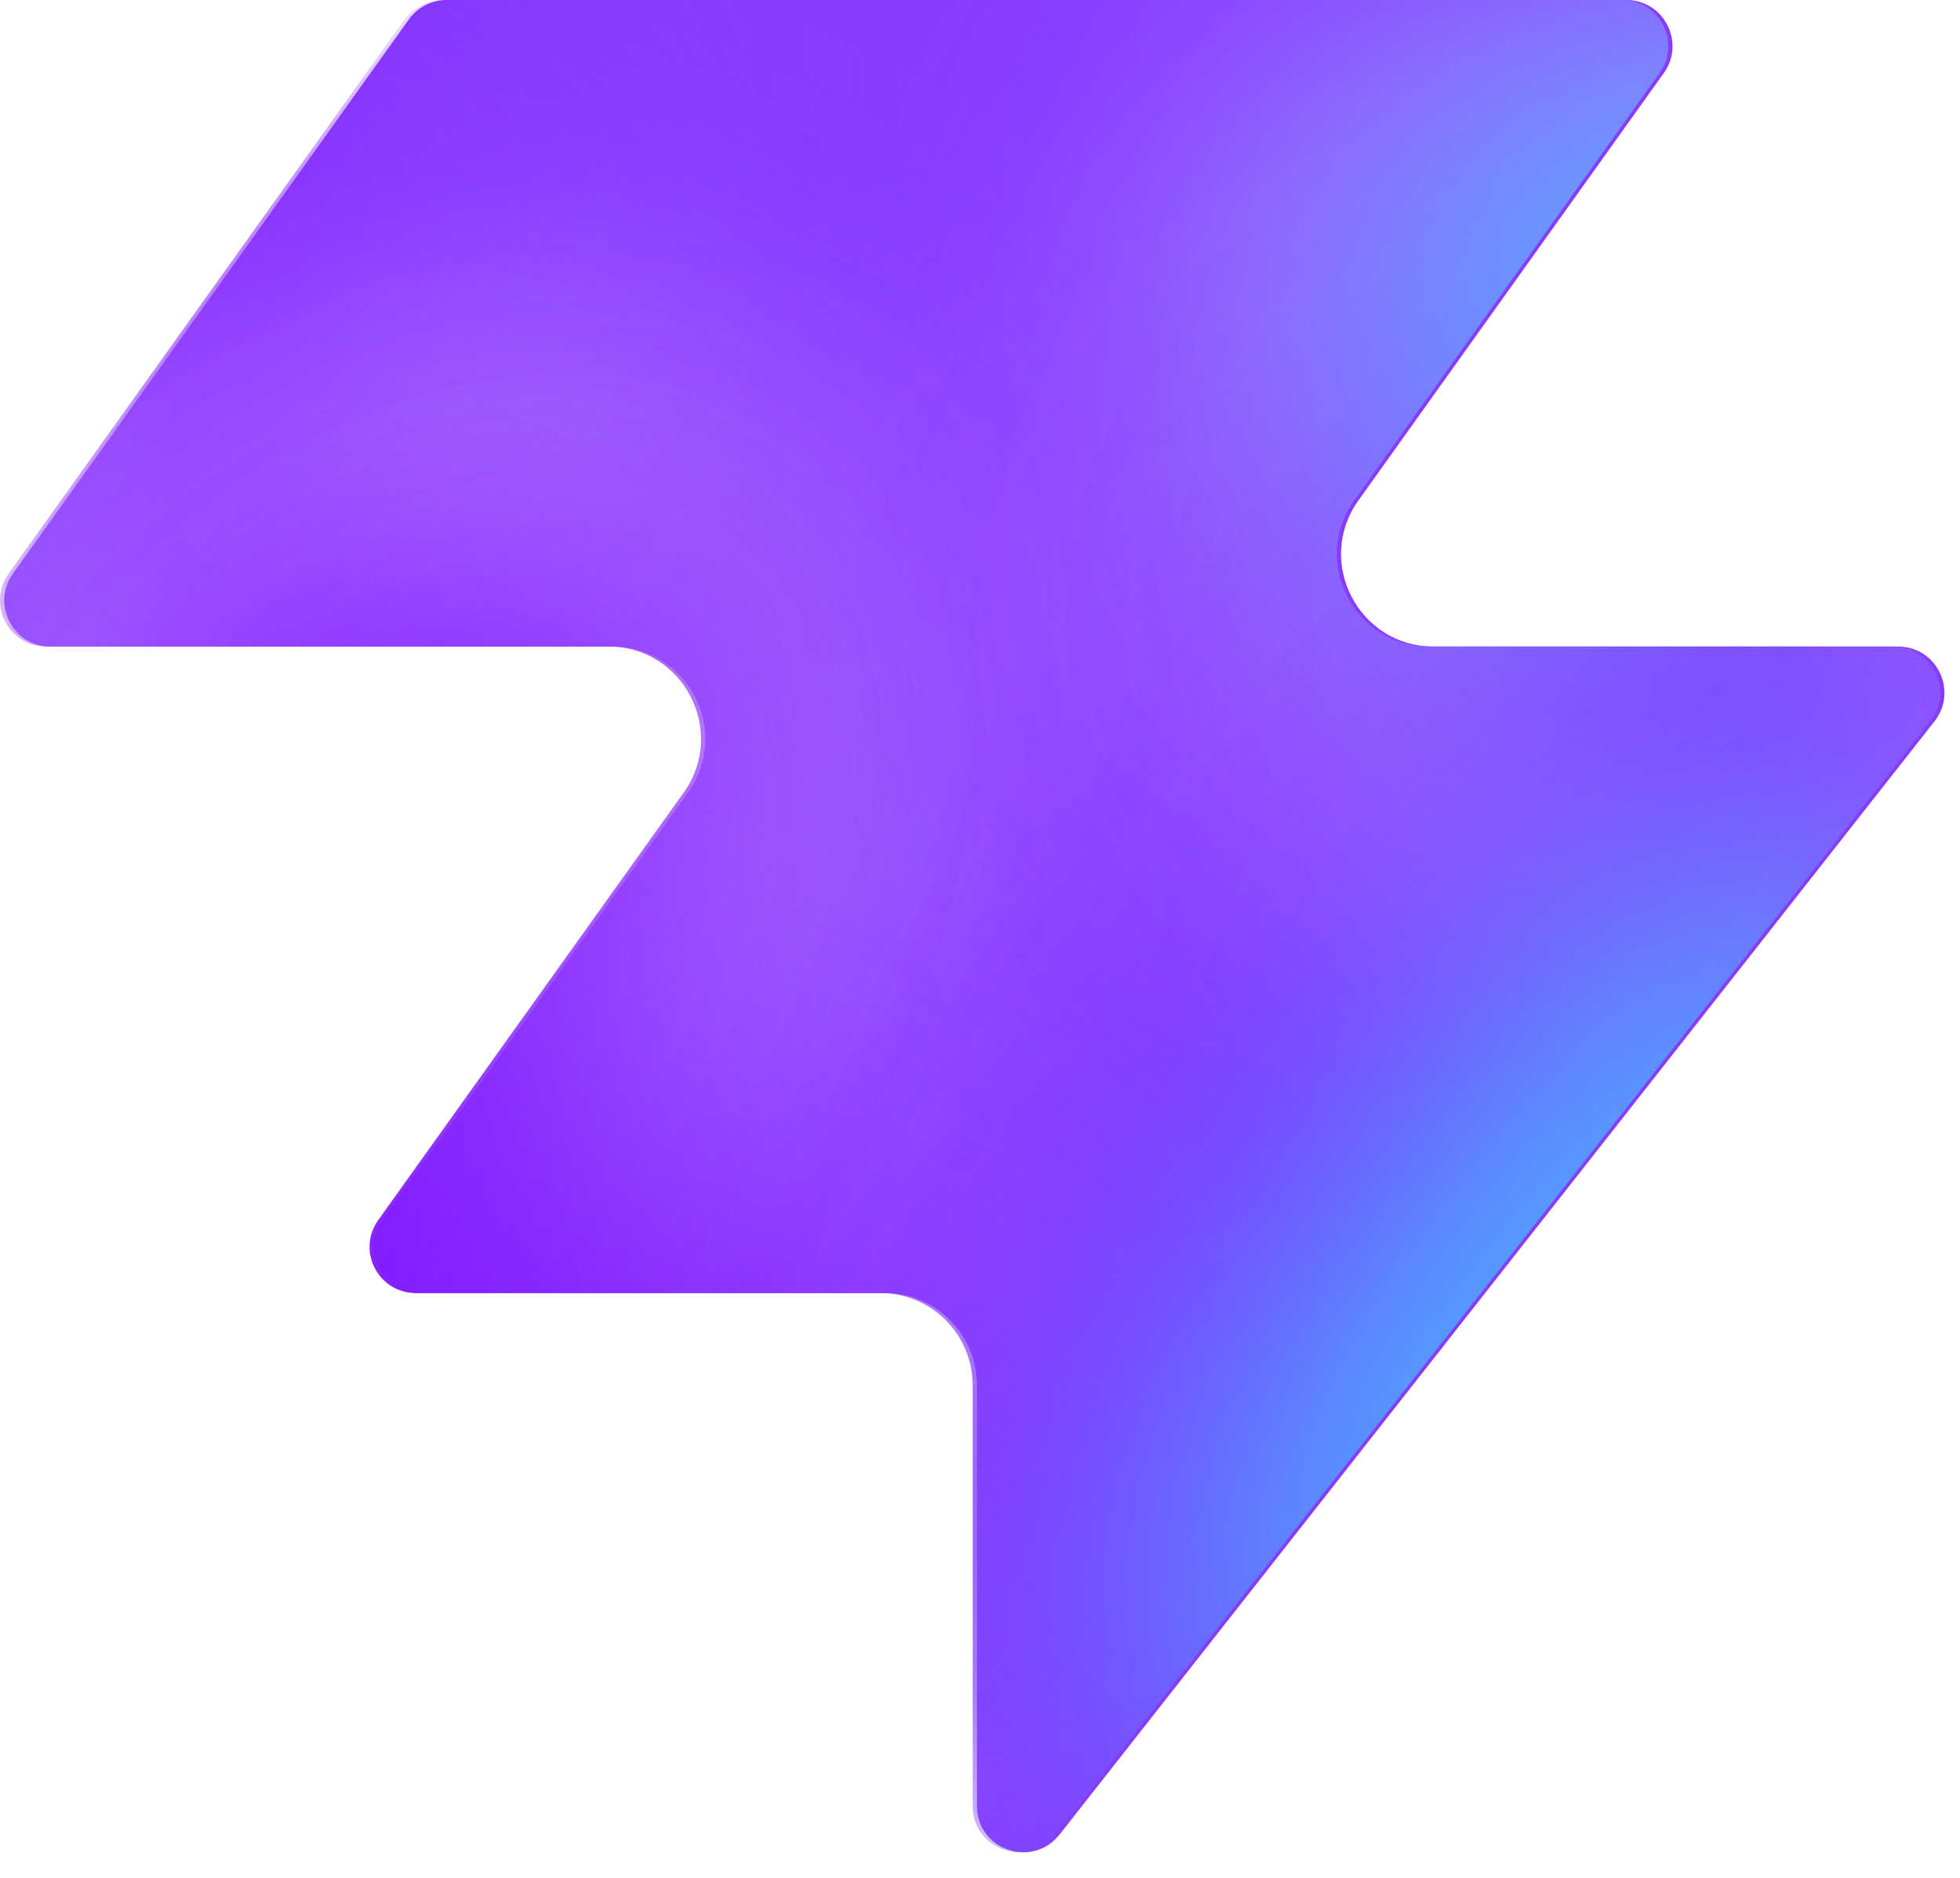
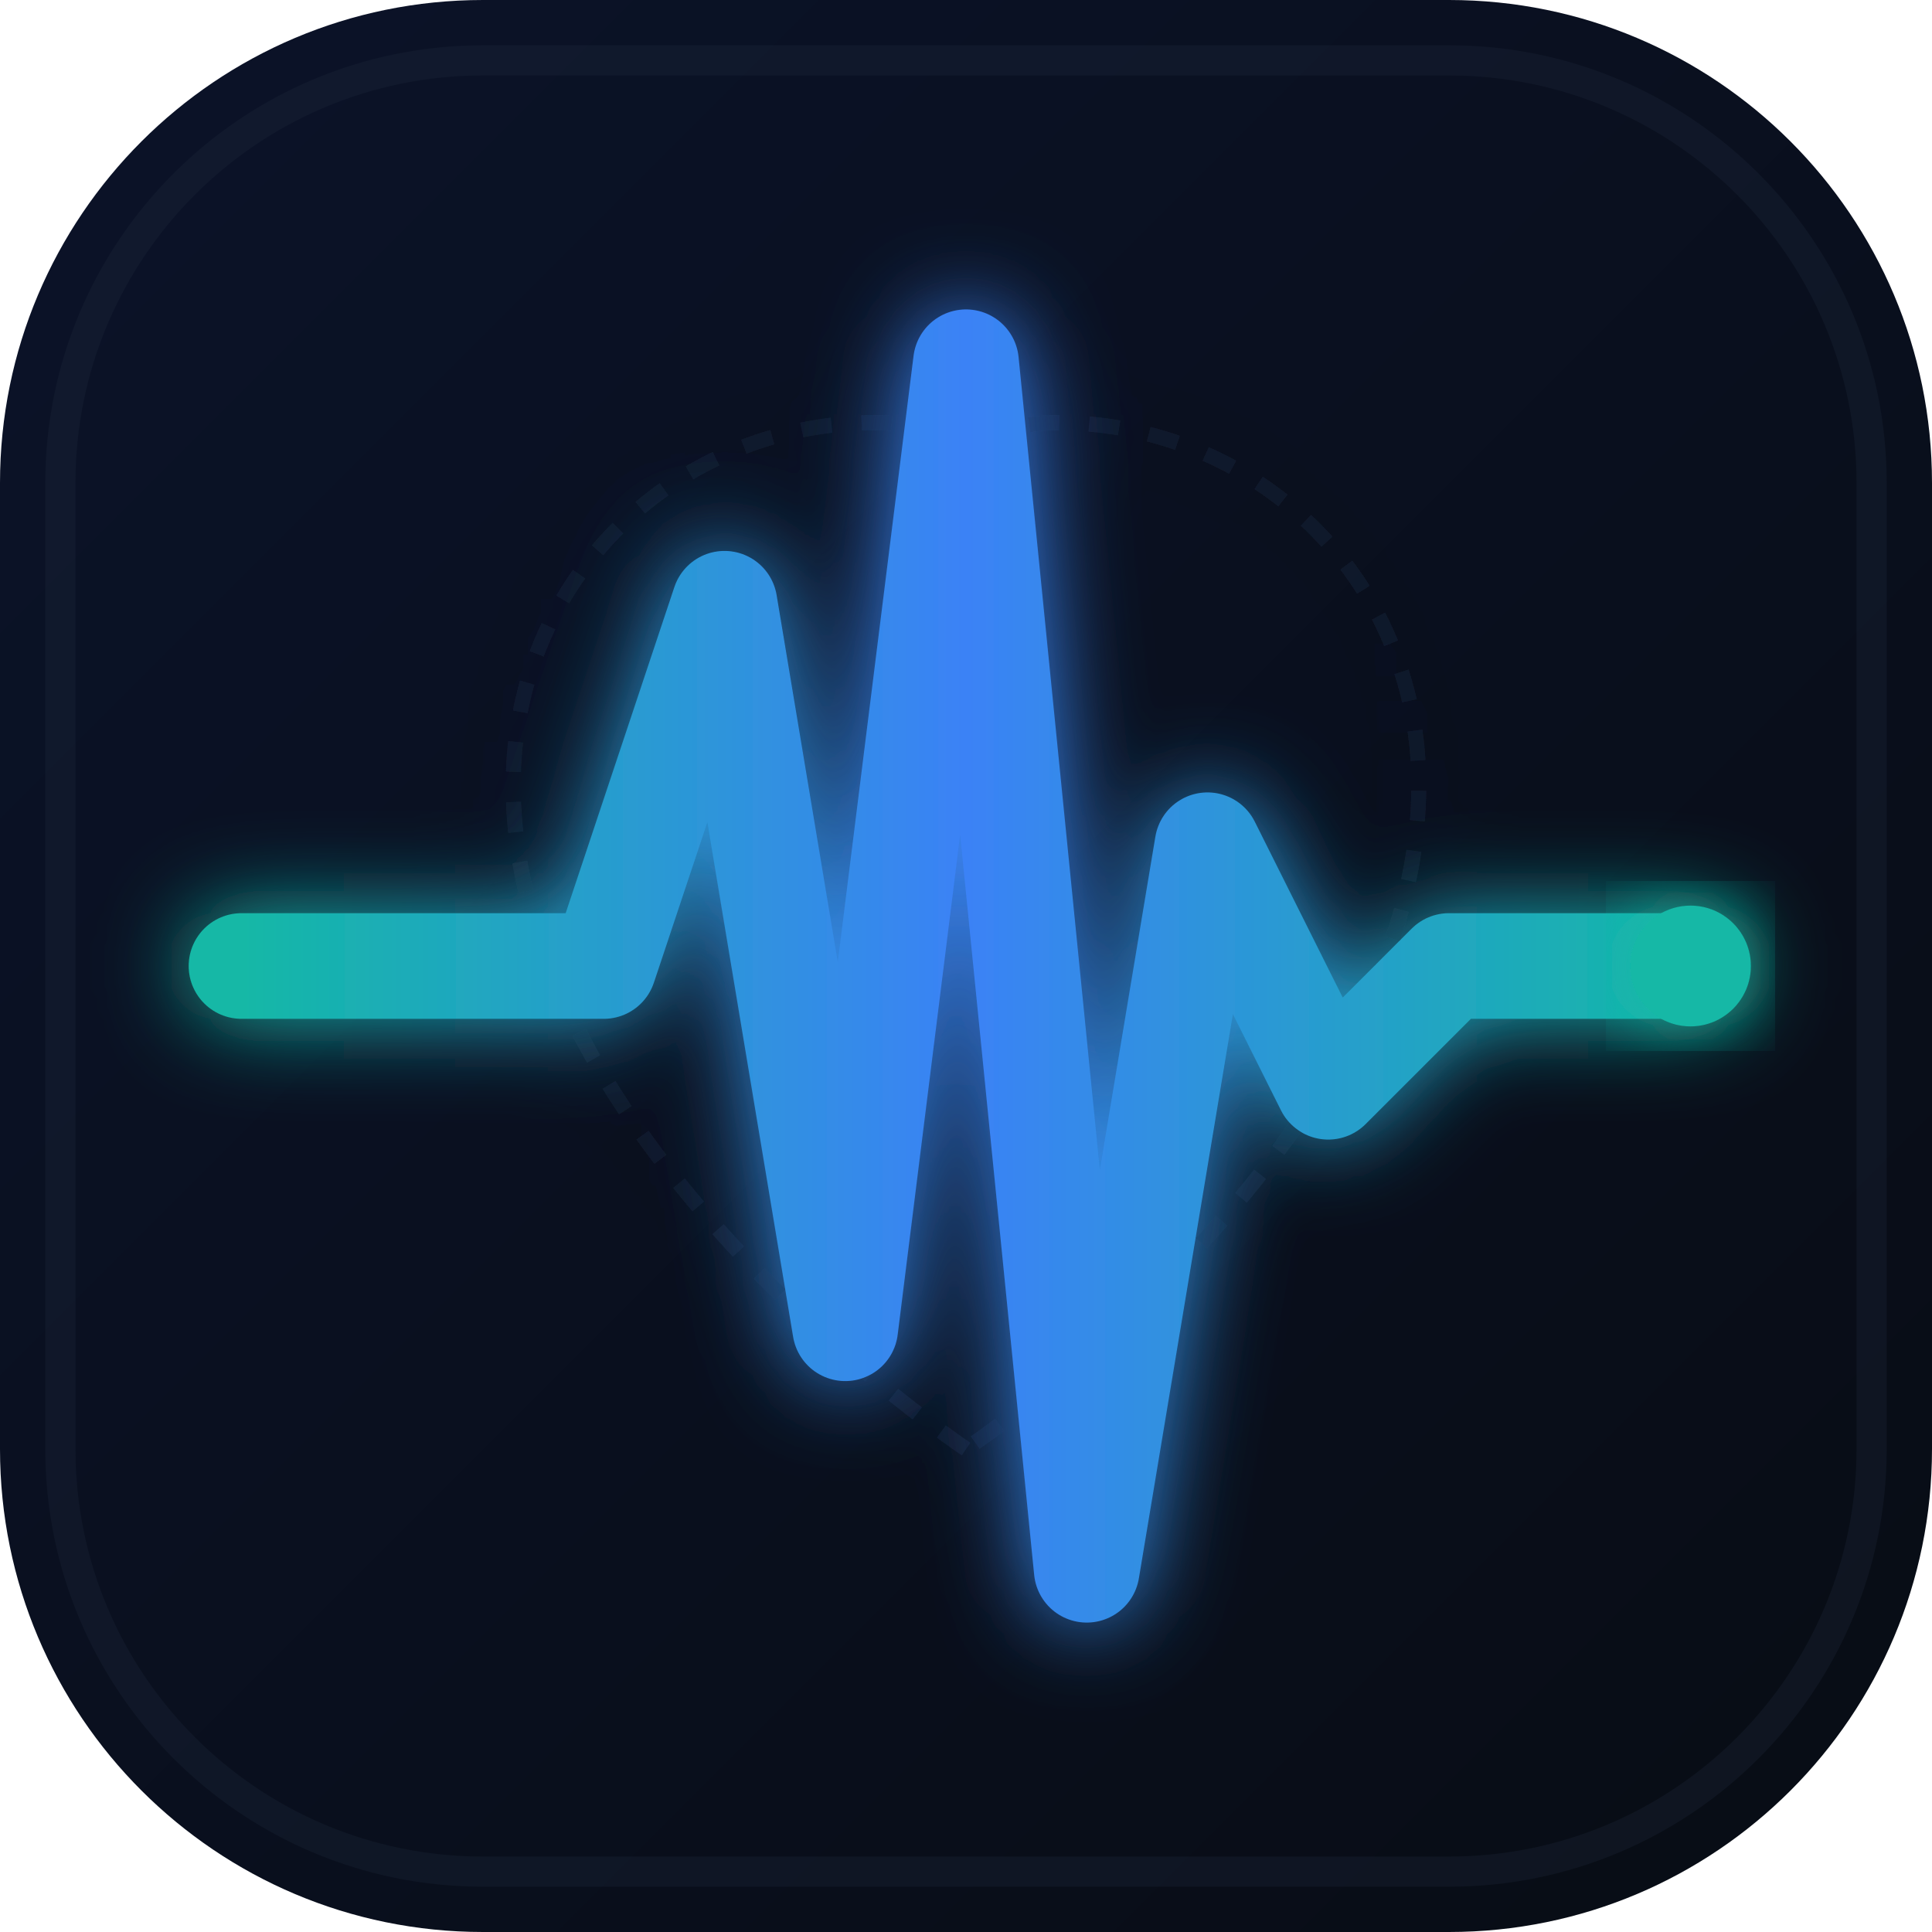
- <svg xmlns="http://www.w3.org/2000/svg" width="48" height="46" fill="none" viewBox="0 0 48 46">
-   <path fill="#863bff" d="M25.946 44.938c-.664.845-2.021.375-2.021-.698V33.937a2.26 2.26 0 0 0-2.262-2.262H10.287c-.92 0-1.456-1.04-.92-1.788l7.48-10.471c1.07-1.497 0-3.578-1.842-3.578H1.237c-.92 0-1.456-1.04-.92-1.788L10.013.474c.214-.297.556-.474.92-.474h28.894c.92 0 1.456 1.04.92 1.788l-7.48 10.471c-1.07 1.498 0 3.579 1.842 3.579h11.377c.943 0 1.473 1.088.89 1.83L25.947 44.94z" style="fill:#863bff;fill:color(display-p3 .525 .23 1);fill-opacity:1" />
-   <mask id="a" width="48" height="46" x="0" y="0" maskUnits="userSpaceOnUse" style="mask-type:alpha">
-     <path fill="#000" d="M25.842 44.938c-.664.844-2.021.375-2.021-.698V33.937a2.26 2.26 0 0 0-2.262-2.262H10.183c-.92 0-1.456-1.04-.92-1.788l7.48-10.471c1.07-1.498 0-3.579-1.842-3.579H1.133c-.92 0-1.456-1.04-.92-1.787L9.91.473c.214-.297.556-.474.92-.474h28.894c.92 0 1.456 1.04.92 1.788l-7.48 10.471c-1.07 1.498 0 3.578 1.842 3.578h11.377c.943 0 1.473 1.088.89 1.832L25.843 44.94z" style="fill:#000;fill-opacity:1" />
-   </mask>
-   <g mask="url(#a)">
-     <g filter="url(#b)">
-       <ellipse cx="5.508" cy="14.704" fill="#ede6ff" rx="5.508" ry="14.704" style="fill:#ede6ff;fill:color(display-p3 .927 .903 1);fill-opacity:1" transform="matrix(.00324 1 1 -.00324 -4.47 31.516)" />
-     </g>
-     <g filter="url(#c)">
-       <ellipse cx="10.399" cy="29.851" fill="#ede6ff" rx="10.399" ry="29.851" style="fill:#ede6ff;fill:color(display-p3 .927 .903 1);fill-opacity:1" transform="matrix(.00324 1 1 -.00324 -39.328 7.883)" />
-     </g>
-     <g filter="url(#d)">
-       <ellipse cx="5.508" cy="30.487" fill="#7e14ff" rx="5.508" ry="30.487" style="fill:#7e14ff;fill:color(display-p3 .492 .077 1);fill-opacity:1" transform="rotate(89.814 -25.913 -14.639)scale(1 -1)" />
-     </g>
-     <g filter="url(#e)">
-       <ellipse cx="5.508" cy="30.599" fill="#7e14ff" rx="5.508" ry="30.599" style="fill:#7e14ff;fill:color(display-p3 .492 .077 1);fill-opacity:1" transform="rotate(89.814 -32.644 -3.334)scale(1 -1)" />
-     </g>
-     <g filter="url(#f)">
-       <ellipse cx="5.508" cy="30.599" fill="#7e14ff" rx="5.508" ry="30.599" style="fill:#7e14ff;fill:color(display-p3 .492 .077 1);fill-opacity:1" transform="matrix(.00324 1 1 -.00324 -34.34 30.47)" />
-     </g>
-     <g filter="url(#g)">
-       <ellipse cx="14.072" cy="22.078" fill="#ede6ff" rx="14.072" ry="22.078" style="fill:#ede6ff;fill:color(display-p3 .927 .903 1);fill-opacity:1" transform="rotate(93.35 24.506 48.493)scale(-1 1)" />
-     </g>
-     <g filter="url(#h)">
-       <ellipse cx="3.47" cy="21.501" fill="#7e14ff" rx="3.47" ry="21.501" style="fill:#7e14ff;fill:color(display-p3 .492 .077 1);fill-opacity:1" transform="rotate(89.009 28.708 47.59)scale(-1 1)" />
-     </g>
-     <g filter="url(#i)">
-       <ellipse cx="3.47" cy="21.501" fill="#7e14ff" rx="3.47" ry="21.501" style="fill:#7e14ff;fill:color(display-p3 .492 .077 1);fill-opacity:1" transform="rotate(89.009 28.708 47.59)scale(-1 1)" />
-     </g>
-     <g filter="url(#j)">
-       <ellipse cx=".387" cy="8.972" fill="#7e14ff" rx="4.407" ry="29.108" style="fill:#7e14ff;fill:color(display-p3 .492 .077 1);fill-opacity:1" transform="rotate(39.51 .387 8.972)" />
-     </g>
-     <g filter="url(#k)">
-       <ellipse cx="47.523" cy="-6.092" fill="#7e14ff" rx="4.407" ry="29.108" style="fill:#7e14ff;fill:color(display-p3 .492 .077 1);fill-opacity:1" transform="rotate(37.892 47.523 -6.092)" />
-     </g>
-     <g filter="url(#l)">
-       <ellipse cx="41.412" cy="6.333" fill="#47bfff" rx="5.971" ry="9.665" style="fill:#47bfff;fill:color(display-p3 .28 .748 1);fill-opacity:1" transform="rotate(37.892 41.412 6.333)" />
-     </g>
-     <g filter="url(#m)">
-       <ellipse cx="-1.879" cy="38.332" fill="#7e14ff" rx="4.407" ry="29.108" style="fill:#7e14ff;fill:color(display-p3 .492 .077 1);fill-opacity:1" transform="rotate(37.892 -1.88 38.332)" />
-     </g>
-     <g filter="url(#n)">
-       <ellipse cx="-1.879" cy="38.332" fill="#7e14ff" rx="4.407" ry="29.108" style="fill:#7e14ff;fill:color(display-p3 .492 .077 1);fill-opacity:1" transform="rotate(37.892 -1.88 38.332)" />
-     </g>
-     <g filter="url(#o)">
-       <ellipse cx="35.651" cy="29.907" fill="#7e14ff" rx="4.407" ry="29.108" style="fill:#7e14ff;fill:color(display-p3 .492 .077 1);fill-opacity:1" transform="rotate(37.892 35.651 29.907)" />
-     </g>
-     <g filter="url(#p)">
-       <ellipse cx="38.418" cy="32.4" fill="#47bfff" rx="5.971" ry="15.297" style="fill:#47bfff;fill:color(display-p3 .28 .748 1);fill-opacity:1" transform="rotate(37.892 38.418 32.4)" />
-     </g>
-   </g>
+ <svg xmlns="http://www.w3.org/2000/svg" viewBox="0 0 512 512" width="512" height="512">
  <defs>
-     <filter id="b" width="60.045" height="41.654" x="-19.77" y="16.149" color-interpolation-filters="sRGB" filterUnits="userSpaceOnUse">
-       <feFlood flood-opacity="0" result="BackgroundImageFix" />
-       <feBlend in="SourceGraphic" in2="BackgroundImageFix" result="shape" />
-       <feGaussianBlur result="effect1_foregroundBlur_2002_17158" stdDeviation="7.659" />
-     </filter>
-     <filter id="c" width="90.34" height="51.437" x="-54.613" y="-7.533" color-interpolation-filters="sRGB" filterUnits="userSpaceOnUse">
-       <feFlood flood-opacity="0" result="BackgroundImageFix" />
-       <feBlend in="SourceGraphic" in2="BackgroundImageFix" result="shape" />
-       <feGaussianBlur result="effect1_foregroundBlur_2002_17158" stdDeviation="7.659" />
-     </filter>
-     <filter id="d" width="79.355" height="29.4" x="-49.64" y="2.03" color-interpolation-filters="sRGB" filterUnits="userSpaceOnUse">
-       <feFlood flood-opacity="0" result="BackgroundImageFix" />
-       <feBlend in="SourceGraphic" in2="BackgroundImageFix" result="shape" />
-       <feGaussianBlur result="effect1_foregroundBlur_2002_17158" stdDeviation="4.596" />
-     </filter>
-     <filter id="e" width="79.579" height="29.4" x="-45.045" y="20.029" color-interpolation-filters="sRGB" filterUnits="userSpaceOnUse">
-       <feFlood flood-opacity="0" result="BackgroundImageFix" />
-       <feBlend in="SourceGraphic" in2="BackgroundImageFix" result="shape" />
-       <feGaussianBlur result="effect1_foregroundBlur_2002_17158" stdDeviation="4.596" />
-     </filter>
-     <filter id="f" width="79.579" height="29.4" x="-43.513" y="21.178" color-interpolation-filters="sRGB" filterUnits="userSpaceOnUse">
-       <feFlood flood-opacity="0" result="BackgroundImageFix" />
-       <feBlend in="SourceGraphic" in2="BackgroundImageFix" result="shape" />
-       <feGaussianBlur result="effect1_foregroundBlur_2002_17158" stdDeviation="4.596" />
-     </filter>
-     <filter id="g" width="74.749" height="58.852" x="15.756" y="-17.901" color-interpolation-filters="sRGB" filterUnits="userSpaceOnUse">
-       <feFlood flood-opacity="0" result="BackgroundImageFix" />
-       <feBlend in="SourceGraphic" in2="BackgroundImageFix" result="shape" />
-       <feGaussianBlur result="effect1_foregroundBlur_2002_17158" stdDeviation="7.659" />
-     </filter>
-     <filter id="h" width="61.377" height="25.362" x="23.548" y="2.284" color-interpolation-filters="sRGB" filterUnits="userSpaceOnUse">
-       <feFlood flood-opacity="0" result="BackgroundImageFix" />
-       <feBlend in="SourceGraphic" in2="BackgroundImageFix" result="shape" />
-       <feGaussianBlur result="effect1_foregroundBlur_2002_17158" stdDeviation="4.596" />
-     </filter>
-     <filter id="i" width="61.377" height="25.362" x="23.548" y="2.284" color-interpolation-filters="sRGB" filterUnits="userSpaceOnUse">
-       <feFlood flood-opacity="0" result="BackgroundImageFix" />
-       <feBlend in="SourceGraphic" in2="BackgroundImageFix" result="shape" />
-       <feGaussianBlur result="effect1_foregroundBlur_2002_17158" stdDeviation="4.596" />
-     </filter>
-     <filter id="j" width="56.045" height="63.649" x="-27.636" y="-22.853" color-interpolation-filters="sRGB" filterUnits="userSpaceOnUse">
-       <feFlood flood-opacity="0" result="BackgroundImageFix" />
-       <feBlend in="SourceGraphic" in2="BackgroundImageFix" result="shape" />
-       <feGaussianBlur result="effect1_foregroundBlur_2002_17158" stdDeviation="4.596" />
-     </filter>
-     <filter id="k" width="54.814" height="64.646" x="20.116" y="-38.415" color-interpolation-filters="sRGB" filterUnits="userSpaceOnUse">
-       <feFlood flood-opacity="0" result="BackgroundImageFix" />
-       <feBlend in="SourceGraphic" in2="BackgroundImageFix" result="shape" />
-       <feGaussianBlur result="effect1_foregroundBlur_2002_17158" stdDeviation="4.596" />
-     </filter>
-     <filter id="l" width="33.541" height="35.313" x="24.641" y="-11.323" color-interpolation-filters="sRGB" filterUnits="userSpaceOnUse">
-       <feFlood flood-opacity="0" result="BackgroundImageFix" />
-       <feBlend in="SourceGraphic" in2="BackgroundImageFix" result="shape" />
-       <feGaussianBlur result="effect1_foregroundBlur_2002_17158" stdDeviation="4.596" />
-     </filter>
-     <filter id="m" width="54.814" height="64.646" x="-29.286" y="6.009" color-interpolation-filters="sRGB" filterUnits="userSpaceOnUse">
-       <feFlood flood-opacity="0" result="BackgroundImageFix" />
-       <feBlend in="SourceGraphic" in2="BackgroundImageFix" result="shape" />
-       <feGaussianBlur result="effect1_foregroundBlur_2002_17158" stdDeviation="4.596" />
-     </filter>
-     <filter id="n" width="54.814" height="64.646" x="-29.286" y="6.009" color-interpolation-filters="sRGB" filterUnits="userSpaceOnUse">
-       <feFlood flood-opacity="0" result="BackgroundImageFix" />
-       <feBlend in="SourceGraphic" in2="BackgroundImageFix" result="shape" />
-       <feGaussianBlur result="effect1_foregroundBlur_2002_17158" stdDeviation="4.596" />
-     </filter>
-     <filter id="o" width="54.814" height="64.646" x="8.244" y="-2.416" color-interpolation-filters="sRGB" filterUnits="userSpaceOnUse">
-       <feFlood flood-opacity="0" result="BackgroundImageFix" />
-       <feBlend in="SourceGraphic" in2="BackgroundImageFix" result="shape" />
-       <feGaussianBlur result="effect1_foregroundBlur_2002_17158" stdDeviation="4.596" />
-     </filter>
-     <filter id="p" width="39.409" height="43.623" x="18.713" y="10.588" color-interpolation-filters="sRGB" filterUnits="userSpaceOnUse">
-       <feFlood flood-opacity="0" result="BackgroundImageFix" />
-       <feBlend in="SourceGraphic" in2="BackgroundImageFix" result="shape" />
-       <feGaussianBlur result="effect1_foregroundBlur_2002_17158" stdDeviation="4.596" />
+     <linearGradient id="bg-grad" x1="0%" y1="0%" x2="100%" y2="100%">
+       <stop offset="0%" stop-color="#0b1329" />
+       <stop offset="100%" stop-color="#080c14" />
+     </linearGradient>
+     <linearGradient id="pulse-grad" x1="0%" y1="0%" x2="100%" y2="0%">
+       <stop offset="0%" stop-color="#14b8a6" />
+       <stop offset="50%" stop-color="#3b82f6" />
+       <stop offset="100%" stop-color="#14b8a6" />
+     </linearGradient>
+     <filter id="glow" x="-20%" y="-20%" width="140%" height="140%">
+       <feGaussianBlur stdDeviation="12" result="blur" />
+       <feMerge>
+         <feMergeNode in="blur" />
+         <feMergeNode in="SourceGraphic" />
+       </feMerge>
    </filter>
  </defs>
+   <rect width="512" height="512" rx="128" fill="url(#bg-grad)" />
+   <rect x="16" y="16" width="480" height="480" rx="112" fill="none" stroke="#1e293b" stroke-width="8" opacity="0.3" />
+   <g filter="url(#glow)">
+     <path d="M256,384 C256,384 136,304 136,208 C136,152.8 179.8,112 232,112 C248,112 256,120 256,120 C256,120 264,112 280,112 C332.2,112 376,152.8 376,208 C376,304 256,384 256,384 Z" fill="none" stroke="#1e293b" stroke-width="4" stroke-dasharray="8 8" opacity="0.4" />
+     <path d="M64,256 L160,256 L192,160 L224,352 L256,96 L288,416 L320,224 L352,288 L384,256 L448,256" fill="none" stroke="url(#pulse-grad)" stroke-width="28" stroke-linecap="round" stroke-linejoin="round" />
+   </g>
+   <circle cx="448" cy="256" r="16" fill="#14b8a6" filter="url(#glow)" />
</svg>
